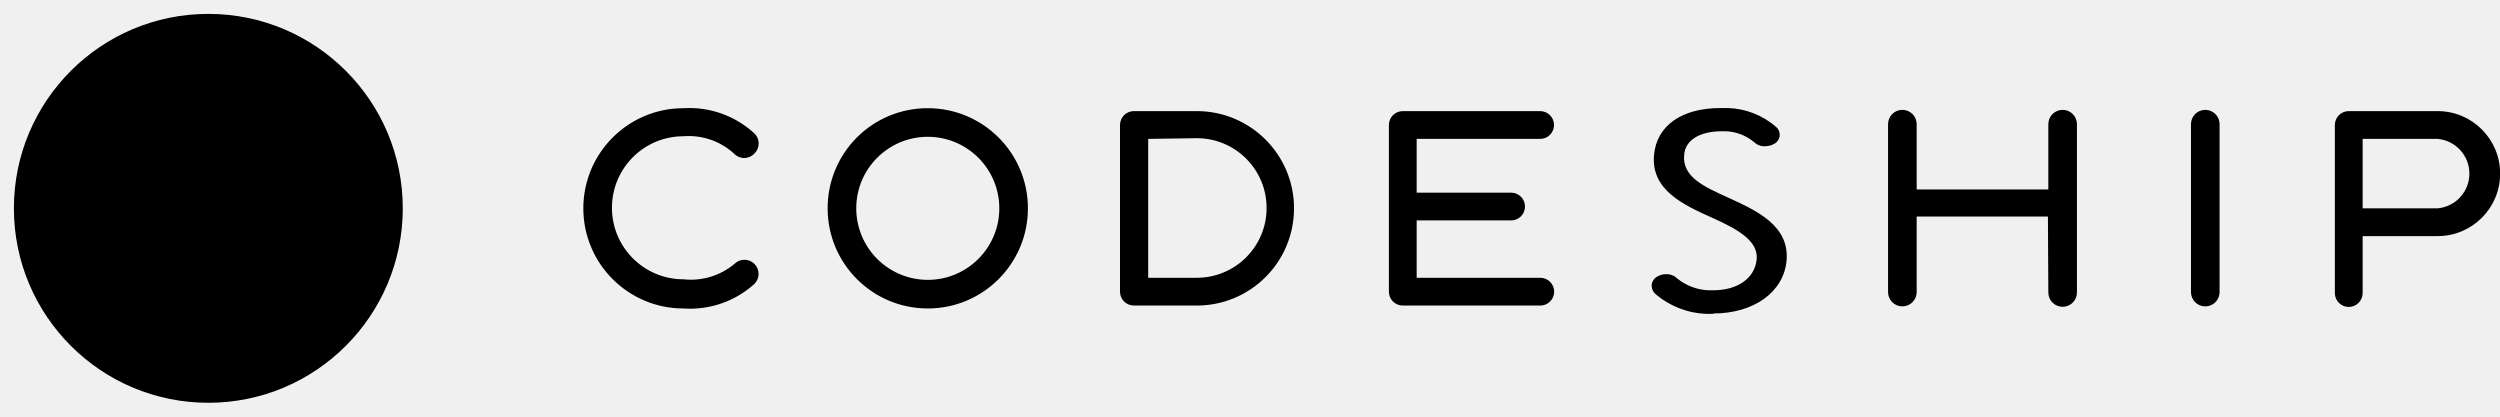
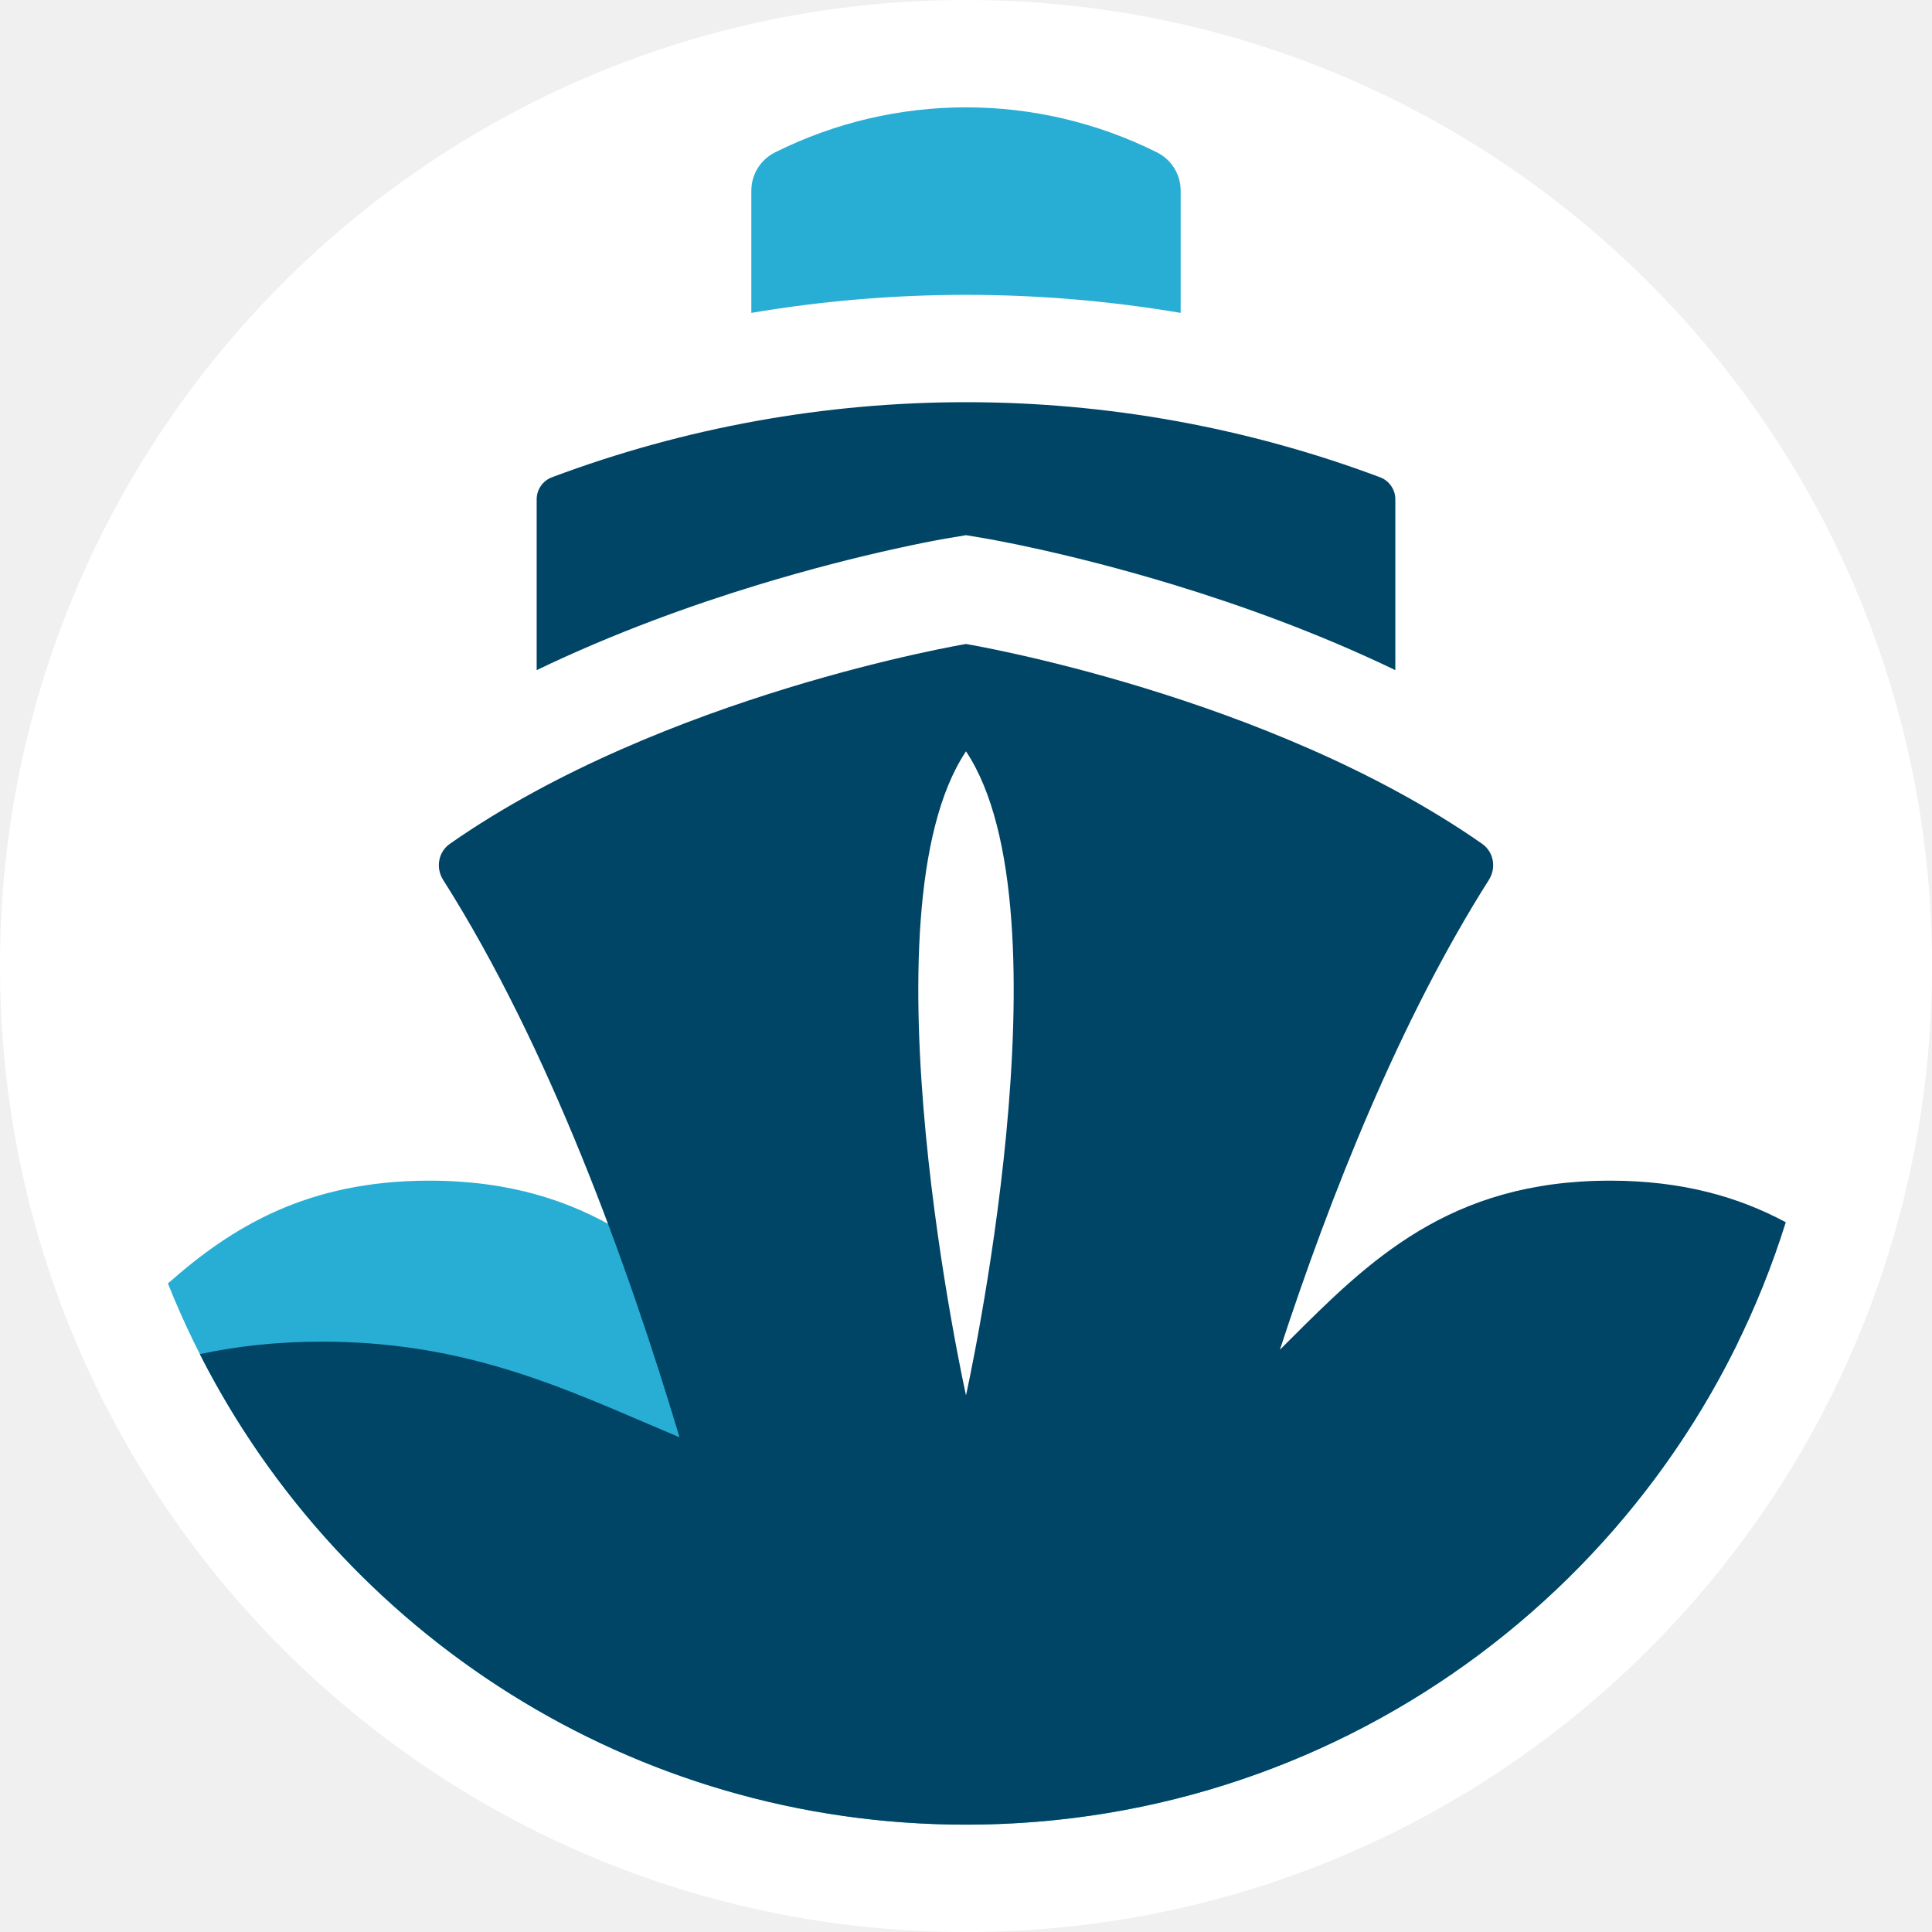
- <svg xmlns="http://www.w3.org/2000/svg" viewBox="0 0 180 30" class="icon-codeship">
-   <circle class="icon-codeship-outline" vector-effect="non-scaling-stroke" r="14" cx="15" cy="15" />
-   <path class="icon-codeship-waves" d="M12.8,6.65V4.23c0-.35,1.37-.74,2.3-.74s2.35.39,2.35.74V6.64a13.16,13.16,0,0,0-2.32-.25A12.73,12.73,0,0,0,12.8,6.65Zm-5.32,14c1,.11,4.84,1.74,8.54-.38l-.91-.12a13.48,13.48,0,0,1-3.54-2S8,14.45,3.74,18.3a11.87,11.87,0,0,0,.51,1.44C5.24,19.33,6.4,20.55,7.47,20.66Z" />
-   <path class="icon-codeship-ship" d="M4.25,19.75l0,0h0Zm15.83-8.58V8.65c0-.35-3-1.15-5-1.15s-4.86.8-4.86,1.15v2.49a17.94,17.94,0,0,1,4.82-2.37A17.54,17.54,0,0,1,20.08,11.17Zm1.21,5c-.74.14-1.61,1.21-2.74,2.29a11.58,11.58,0,0,1,2.71-4.91c-.39-.36-.79-.68-1.19-1h0A16,16,0,0,0,15.14,10h0a12.33,12.33,0,0,0-2.12.85A16.51,16.51,0,0,0,9,13.5H9A10.81,10.81,0,0,1,11.54,18l0,.1.37.33a7.38,7.38,0,0,0,3.14,1.69v0l-.47-3.79-.12-2.55.64-2.92.59,2.92-.14,2.56-.42,3.8v0l.86.1a6.86,6.86,0,0,1-5.82-.09,8.5,8.5,0,0,0-2.81-1,6.57,6.57,0,0,0-3.15.51h0l0,0a12,12,0,0,0,11.22,7.1,12,12,0,0,0,10.68-7.54q.14-.36.26-.72C24.81,17.43,22.27,15.94,21.29,16.13Zm0,0Z" />
-   <path class="icon-codeship-text" d="M49.21,22.21a7.21,7.21,0,0,1,0-14.42,6.9,6.9,0,0,1,5.11,1.82,1,1,0,0,1,0,1.44,1,1,0,0,1-1.48,0,4.83,4.83,0,0,0-3.63-1.24,5.15,5.15,0,0,0,0,10.3A4.9,4.9,0,0,0,52.88,19a1,1,0,0,1,1.44,1.44A6.91,6.91,0,0,1,49.21,22.21ZM66.81,7.79A7.21,7.21,0,1,1,59.59,15,7.19,7.19,0,0,1,66.81,7.79Zm0,12.36A5.15,5.15,0,1,0,61.65,15,5.15,5.15,0,0,0,66.81,20.15ZM86.17,8a7,7,0,1,1,0,14H81.64a1,1,0,0,1-1-1V9a1,1,0,0,1,1-1Zm-3.5,2V20h3.5a5,5,0,1,0,0-10.05ZM110.9,20a1,1,0,1,1,0,2H101a1,1,0,0,1-1-1V9a1,1,0,0,1,1-1h9.89a1,1,0,1,1,0,2H102v3.87h6.8a1,1,0,1,1,0,2H102V20Zm36.55-4.41H138v5.44a1,1,0,1,1-2.06,0V8.94a1,1,0,0,1,2.06,0v4.7h9.48V8.94a1,1,0,0,1,2.06,0V21.06a1,1,0,1,1-2.06,0Zm12.36,5.44a1,1,0,1,1-2.06,0V8.94a1,1,0,0,1,2.06,0ZM175.51,8a4.49,4.49,0,0,1,0,9h-5.4V21.1a1,1,0,0,1-1,1,1,1,0,0,1-1-1V9a1,1,0,0,1,1-1Zm-5.4,2v5h5.4a2.51,2.51,0,0,0,0-5Zm-46.75,12.6-.51,0a6,6,0,0,1-3.69-1.46.83.83,0,0,1-.24-.66.78.78,0,0,1,.37-.55,1.24,1.24,0,0,1,.67-.19,1.09,1.09,0,0,1,.8.31,3.81,3.81,0,0,0,2.25.85h.34c1.78,0,3-.88,3.13-2.23s-1.42-2.19-3.22-3c-2.06-.92-4.4-2-4.17-4.51.19-2.12,2-3.38,4.78-3.38l.57,0a5.52,5.52,0,0,1,3.43,1.35.74.74,0,0,1-.08,1.2,1.38,1.38,0,0,1-.72.2,1.06,1.06,0,0,1-.79-.31,3.39,3.39,0,0,0-2-.77H124c-1.64,0-2.66.64-2.74,1.7-.15,1.59,1.42,2.29,3.24,3.11,2,.92,4.37,2,4.13,4.53C128.42,21,126.31,22.57,123.36,22.57Z" />
+ <svg xmlns="http://www.w3.org/2000/svg" viewBox="0 0 100 100" class="icon-codeship">
+   <circle fill="#FFFFFF" cx="50" cy="50" r="50" />
+   <path d="M40.111,7.89 C39.362,8.264 38.889,9.03 38.889,9.868 L38.889,16.195 C46.243,14.95 53.757,14.95 61.111,16.195 L61.111,9.868 C61.111,9.03 60.638,8.264 59.889,7.89 C56.776,6.334 53.388,5.556 50,5.556 C46.612,5.556 43.224,6.334 40.111,7.89 Z" fill="#28AED4" />
+   <path d="M89.968,69.462 C82.752,84.254 67.566,94.444 50,94.444 C31.259,94.444 15.227,82.844 8.692,66.432 C12.024,63.48 15.938,61.111 22.222,61.111 C30.556,61.111 34.722,65.278 38.889,69.444 C43.056,73.611 47.222,77.778 55.556,77.778 C62.5,77.778 67.361,75.694 72.222,73.611 C77.083,71.528 81.944,69.444 88.889,69.444 C89.256,69.444 89.615,69.45 89.968,69.462 Z" fill="#28AED4" />
+   <path d="M10.344,70.089 C12.228,69.687 14.298,69.444 16.667,69.444 C23.611,69.444 28.472,71.528 33.333,73.611 C33.944,73.873 34.555,74.135 35.17,74.392 C32.514,65.505 28.436,54.21 22.937,45.543 C22.542,44.92 22.683,44.096 23.287,43.674 C34.366,35.939 50,33.333 50,33.333 C50,33.333 65.635,35.939 76.713,43.674 C77.318,44.096 77.459,44.92 77.064,45.543 C72.463,52.793 68.857,61.884 66.246,69.865 L66.667,69.444 C70.833,65.278 75,61.111 83.333,61.111 C87.084,61.111 89.99,61.955 92.432,63.263 C86.79,81.331 69.927,94.444 50,94.444 C32.683,94.444 17.68,84.541 10.344,70.089 Z M50,38.889 C44.444,47.222 50,72.222 50,72.222 C50,72.222 55.556,47.222 50,38.889 Z" fill="#004466" />
+   <path d="M28.57,24.703 C28.094,24.882 27.778,25.337 27.778,25.846 L27.778,34.686 C31.802,32.749 35.812,31.318 39.174,30.29 C41.983,29.432 44.425,28.829 46.176,28.439 C47.491,28.146 48.424,27.971 48.843,27.896 L50,27.701 L50.99,27.866 L51.157,27.896 C51.297,27.921 51.494,27.957 51.742,28.005 C52.24,28.1 52.948,28.243 53.824,28.439 C55.575,28.829 58.017,29.432 60.826,30.29 C64.188,31.318 68.199,32.749 72.222,34.686 L72.222,25.846 C72.222,25.337 71.907,24.882 71.43,24.703 C57.613,19.522 42.387,19.522 28.57,24.703 Z" fill="#004466" />
</svg>
